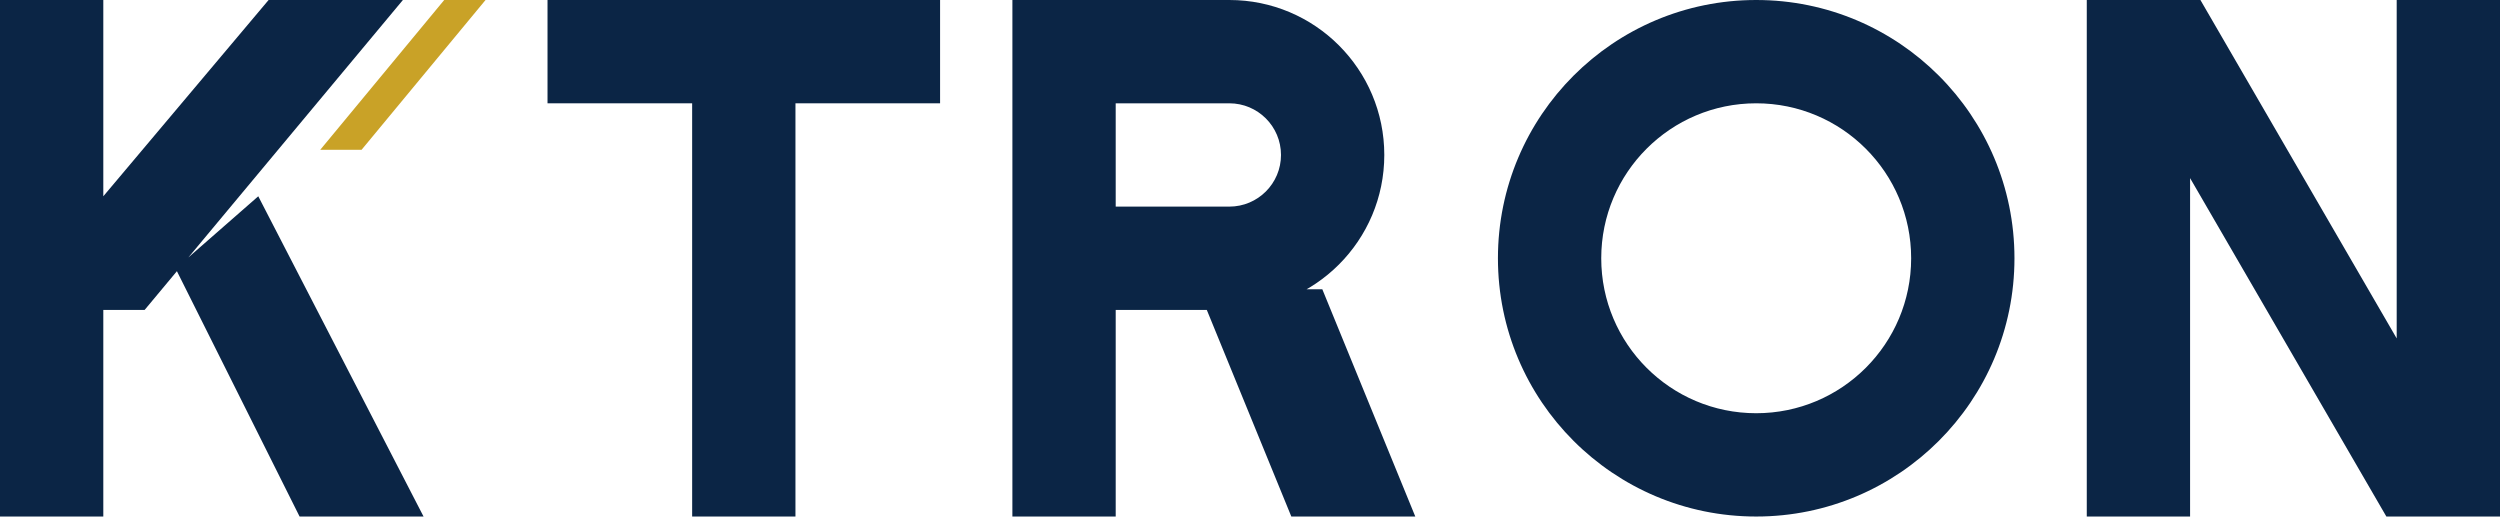
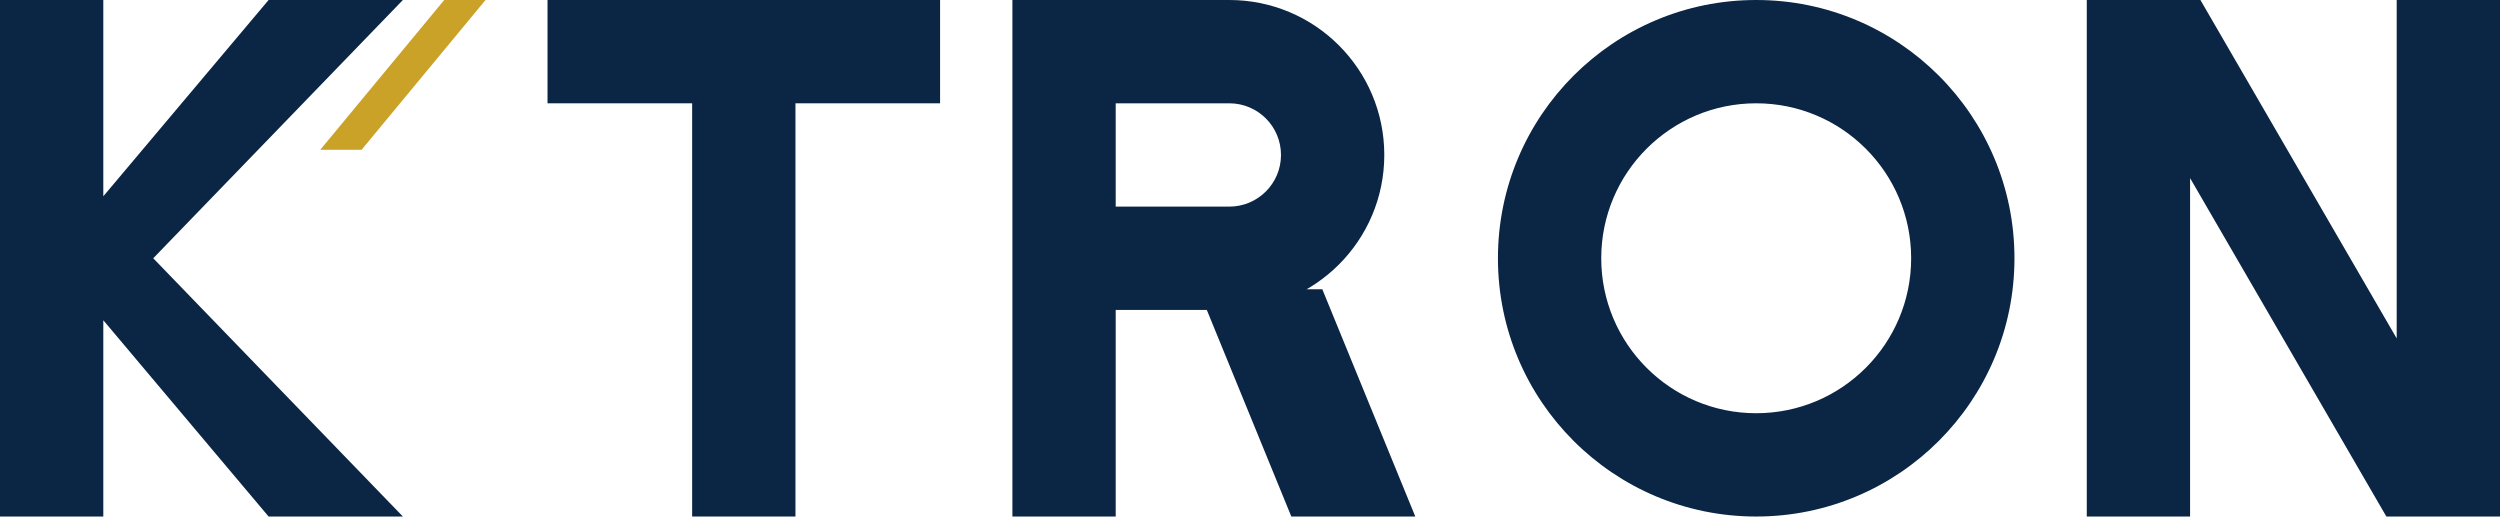
<svg xmlns="http://www.w3.org/2000/svg" viewBox="0 0 484 100" role="img" aria-label="KTRON">
  <g fill="#0B2545">
-     <path d="M0 0H20V100H0Z M52 0H78L28 60H20V38Z M34 52L50 38L82 100H58Z" />
+     <path d="M0 0H20V100H0Z M52 0H78L20 60V38Z M20 62V40L78 100H52Z" />
    <path d="M106 0H182V20H106Z M134 20H154V100H134Z" />
    <path d="M196 0H216V100H196Z M216 0H238A30 30 0 0 1 238 60H216V40H238A10 10 0 0 0 238 20H216Z M232 56H256L274 100H250Z" />
    <path fill-rule="evenodd" d="M290 50A50 50 0 1 0 390 50A50 50 0 1 0 290 50Z M310 50A30 30 0 1 0 370 50A30 30 0 1 0 310 50Z" />
    <path d="M404 0H424V100H404Z M464 0H484V100H464Z M404 0H426L484 100H462Z" />
  </g>
  <path fill="#C9A227" d="M86 0H94L70 29H62Z" />
</svg>
